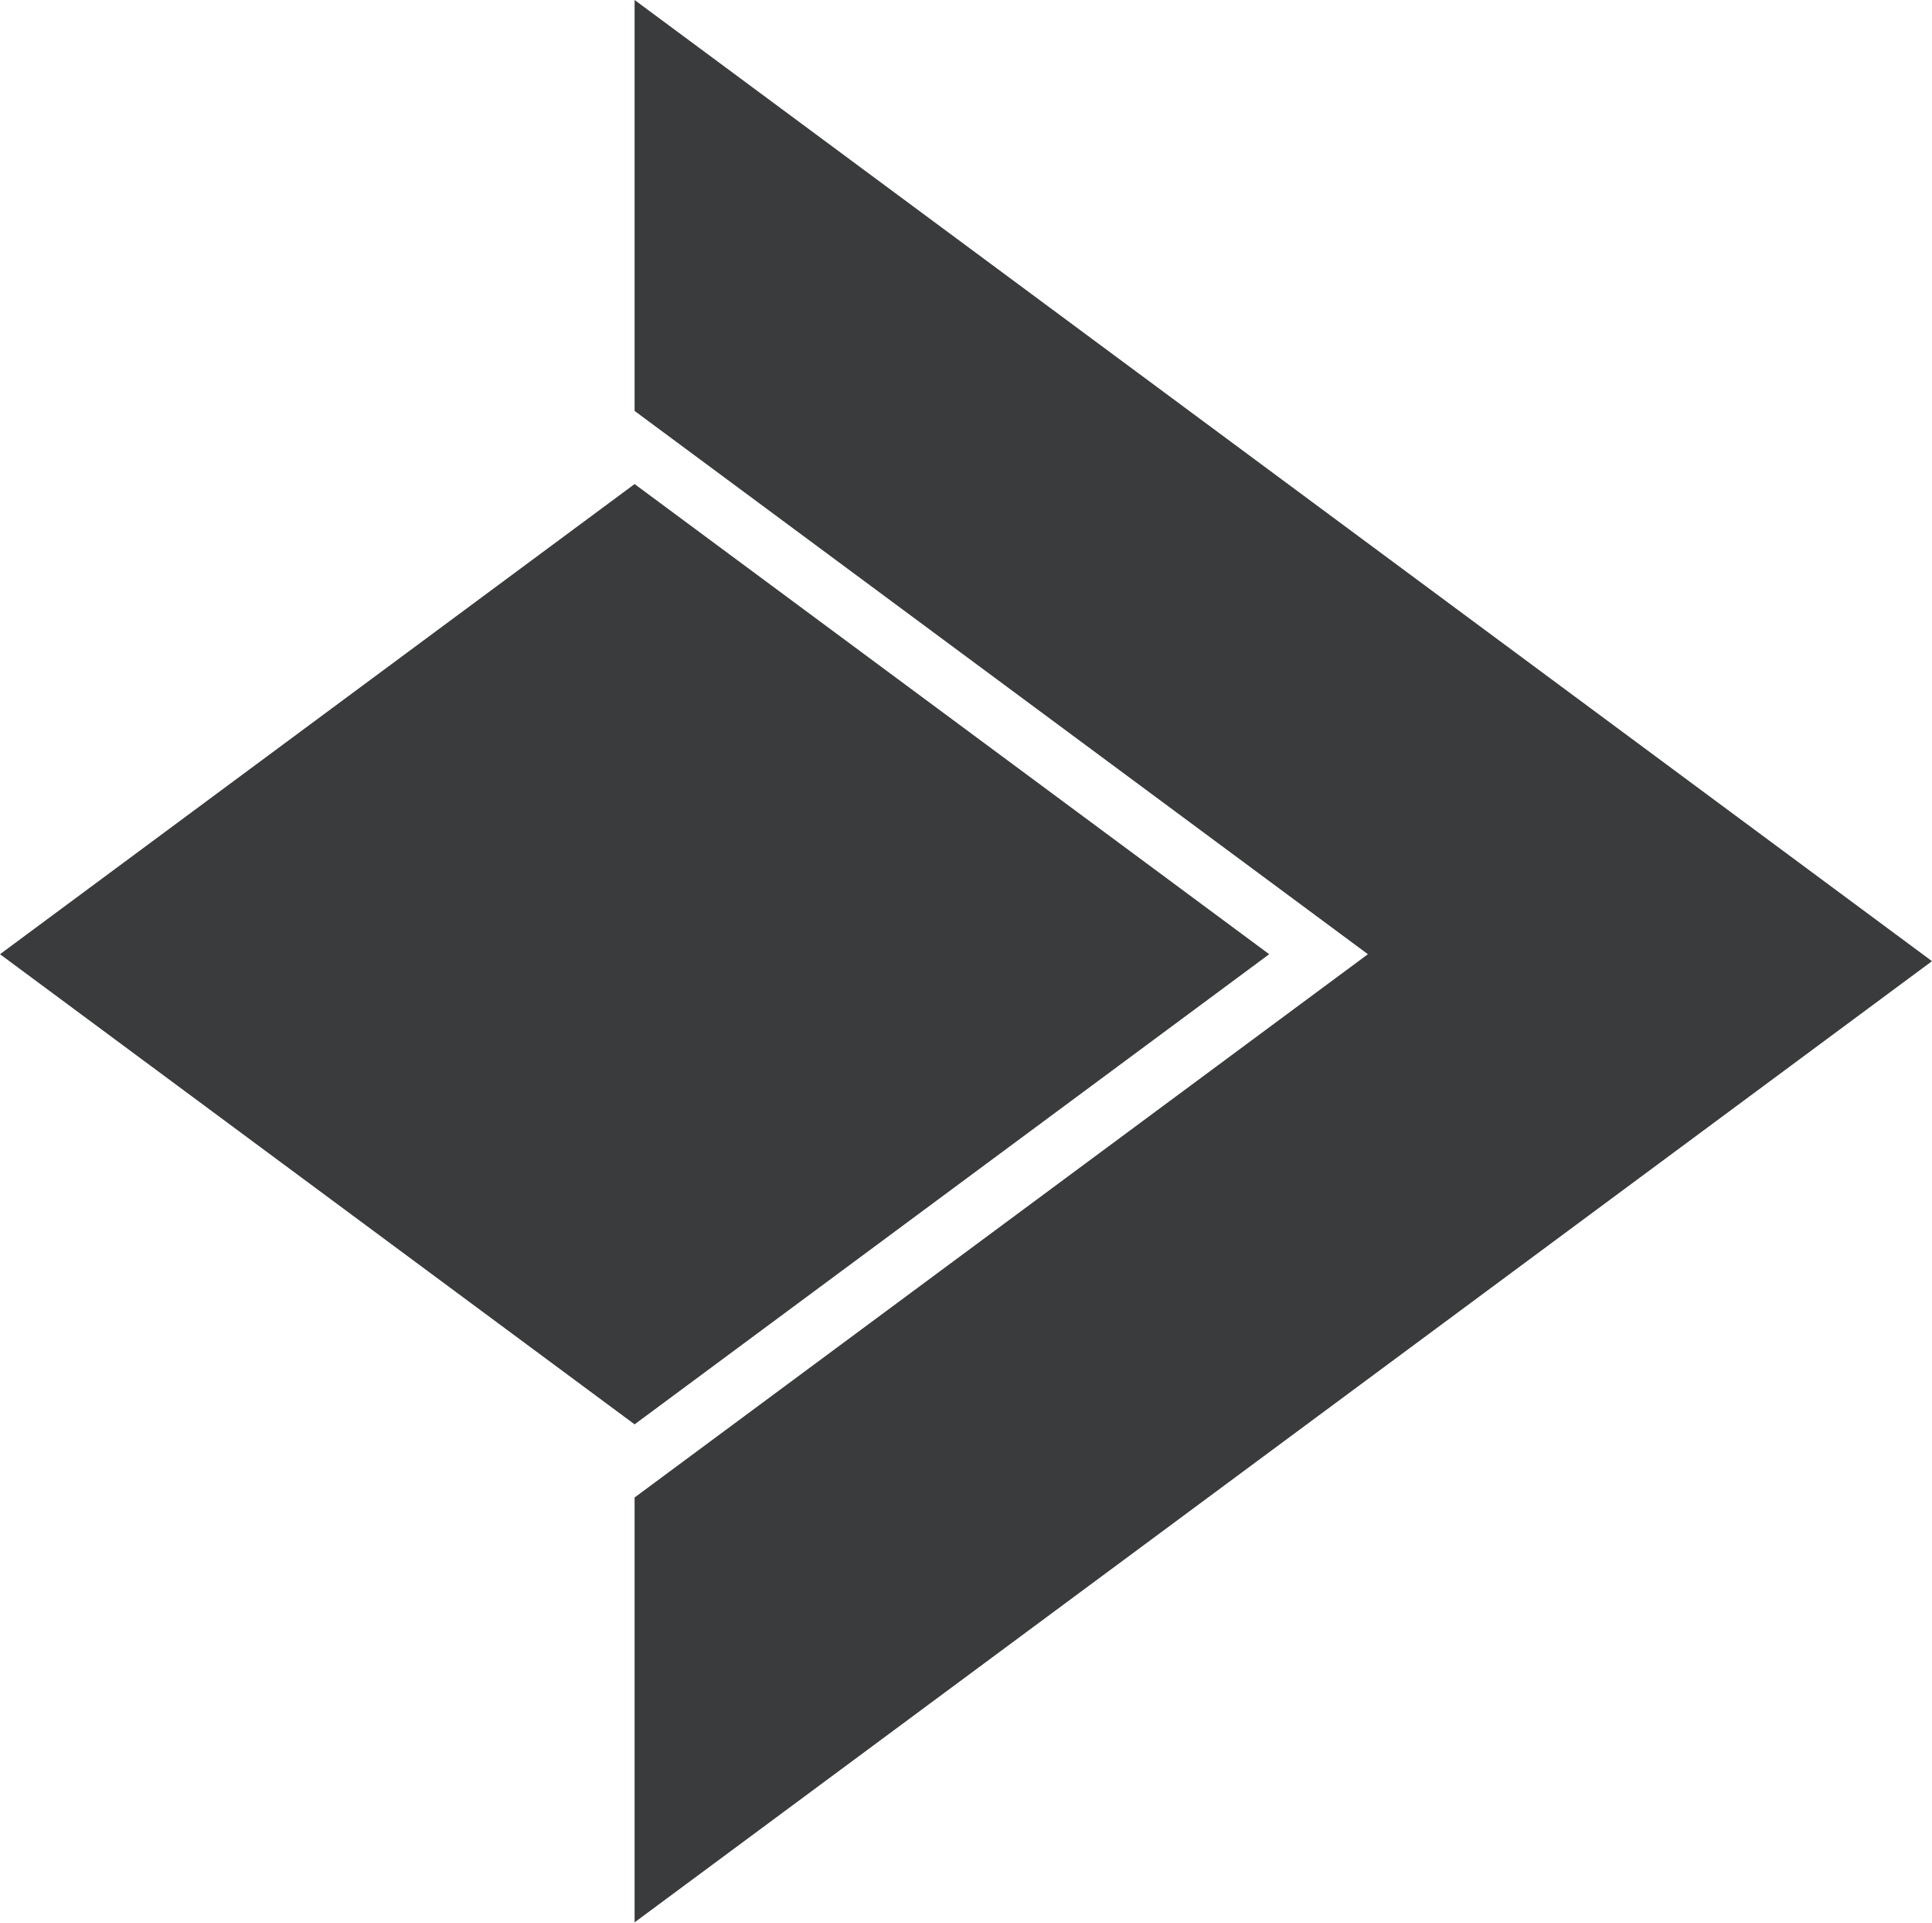
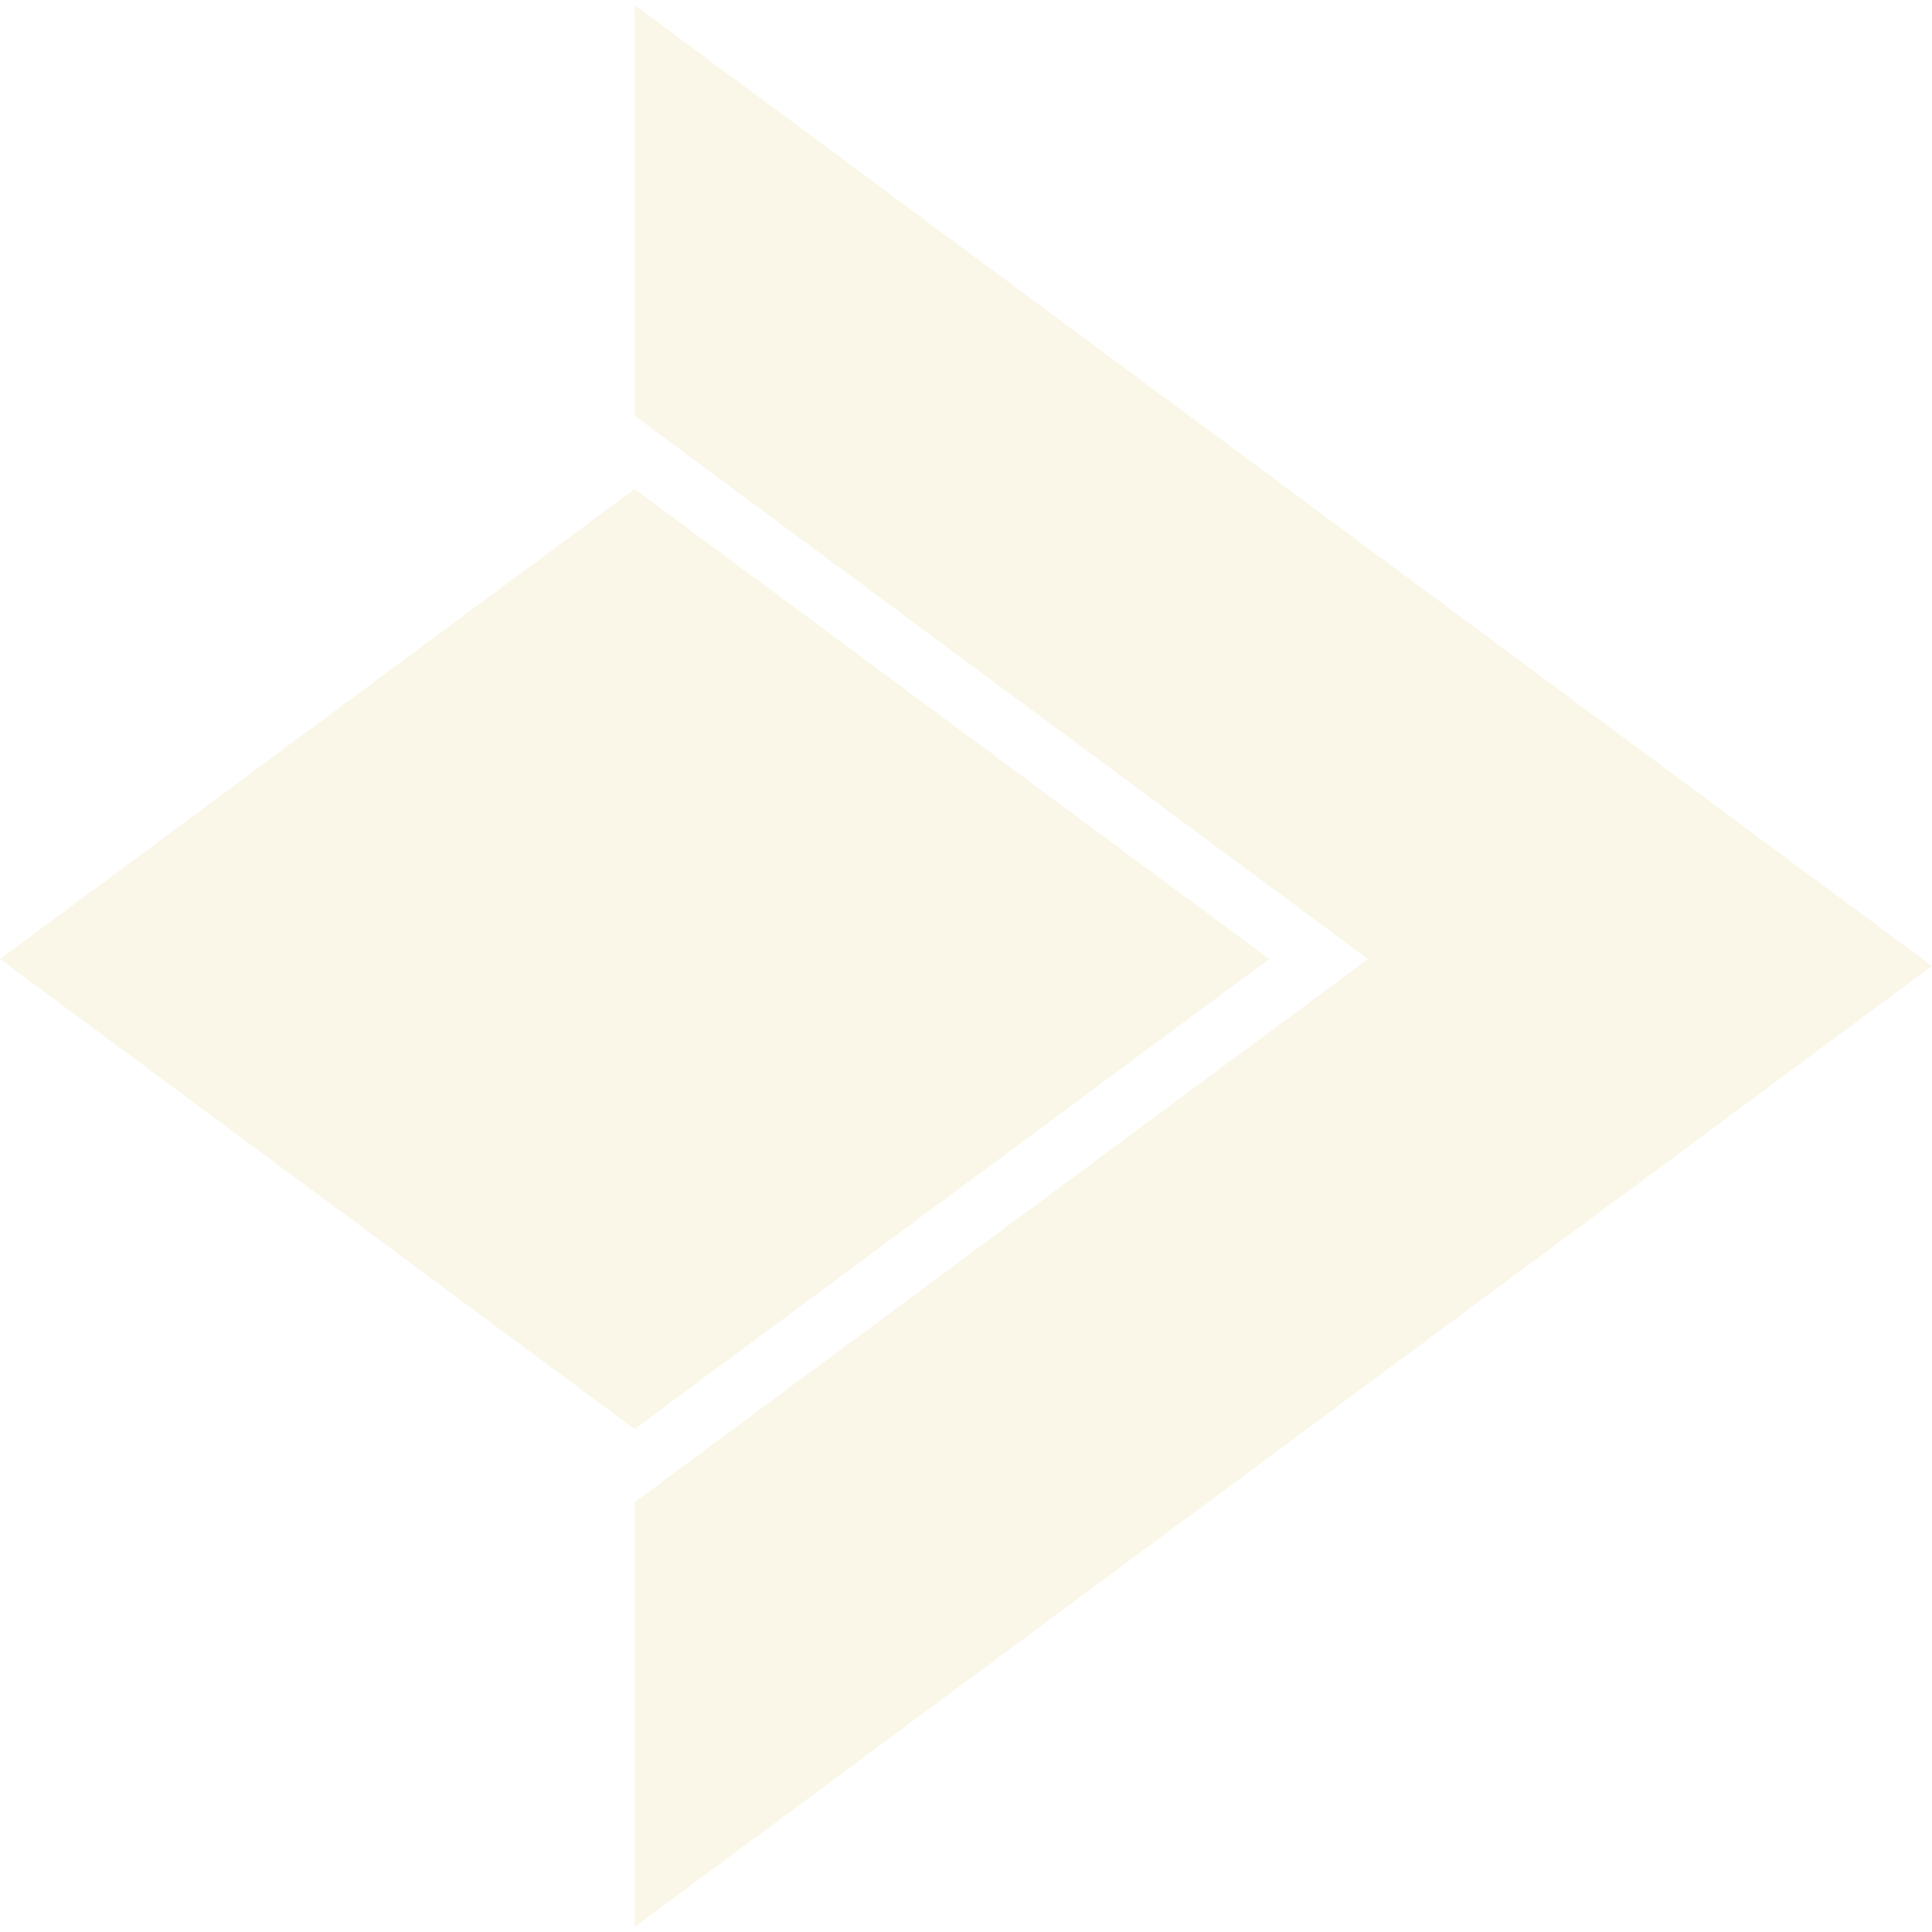
- <svg xmlns="http://www.w3.org/2000/svg" width="219.2" height="218.074" viewBox="0 0 219.2 218.074" fill="none">
-   <path id="right" d="M72 218.074L72 169.877L150.933 111.407L155.2 108.247L72 46.617L72 0L219.2 109.037L72 218.074ZM72 54.913L0 108.247L72 161.58L144 108.247L72 54.913Z" fill-rule="evenodd" fill="#393B3C" />
+ <svg xmlns="http://www.w3.org/2000/svg" width="256" height="256" viewBox="0 0 219.2 218.074" fill="none">
+   <path id="right" d="M72 218.074L72 169.877L150.933 111.407L155.2 108.247L72 46.617L72 0L219.2 109.037L72 218.074ZM72 54.913L0 108.247L72 161.58L144 108.247L72 54.913Z" fill-rule="evenodd" fill="#faf7e8" />
  <defs />
</svg>
